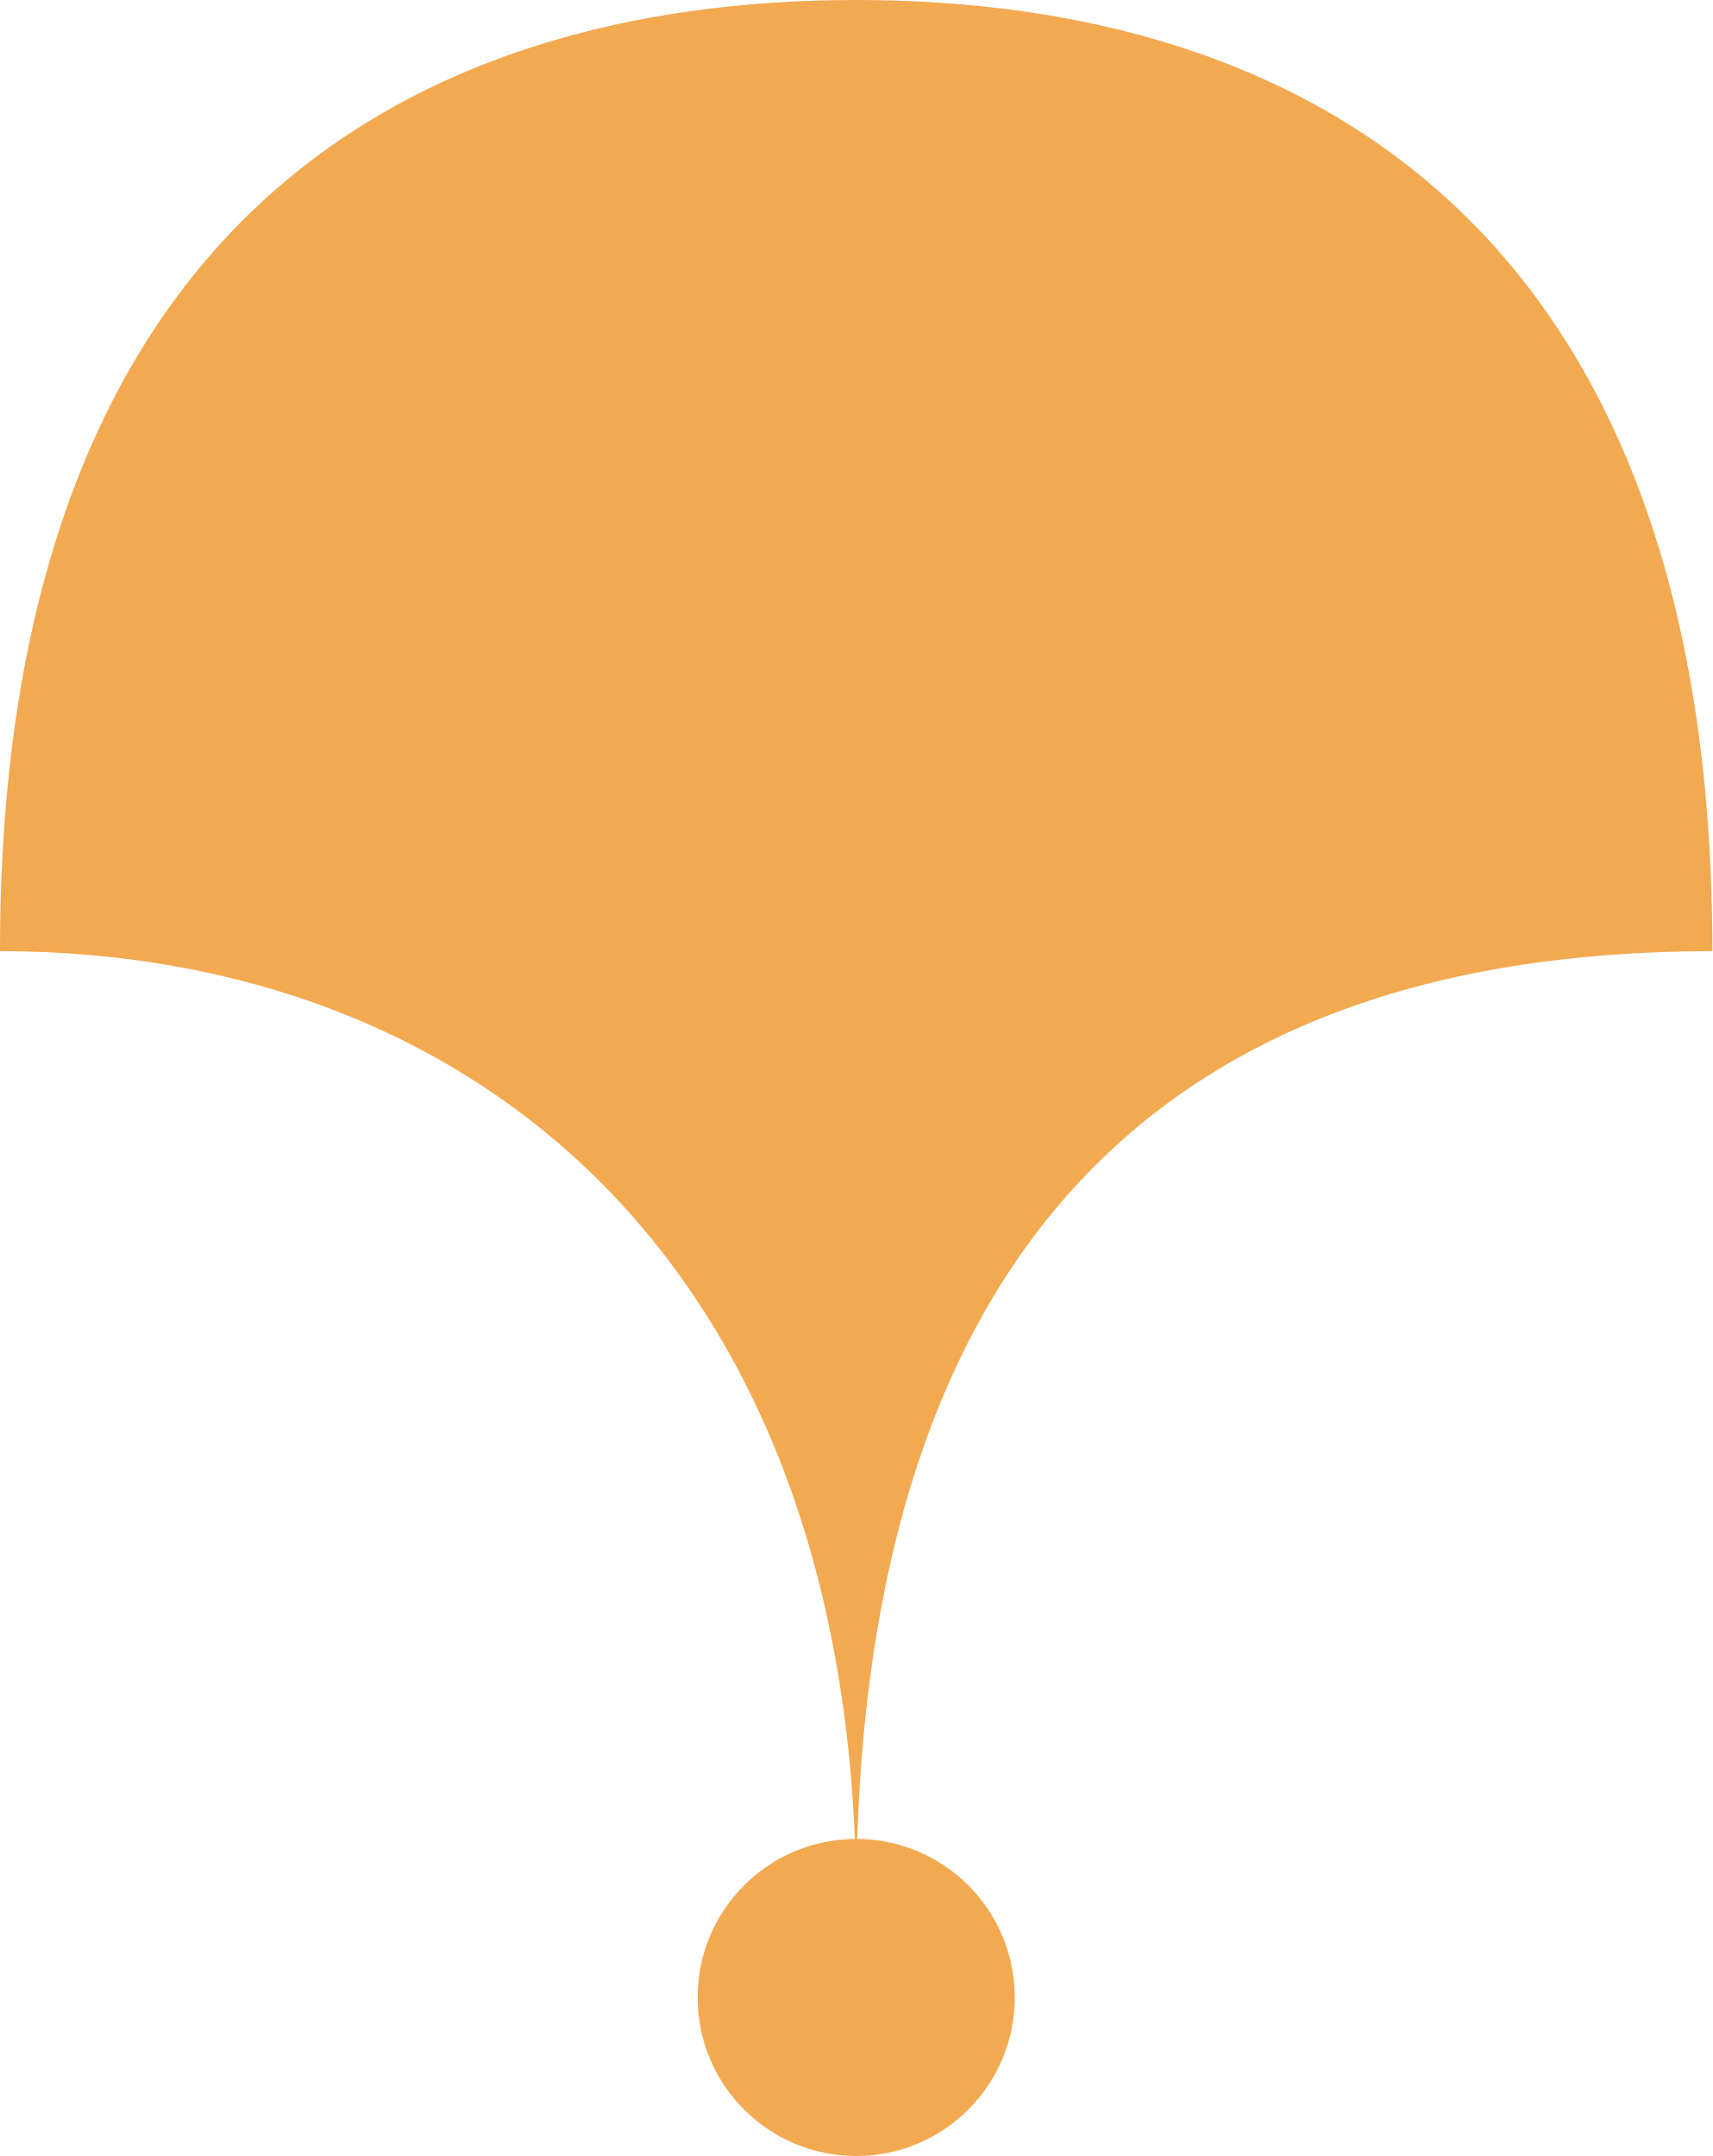
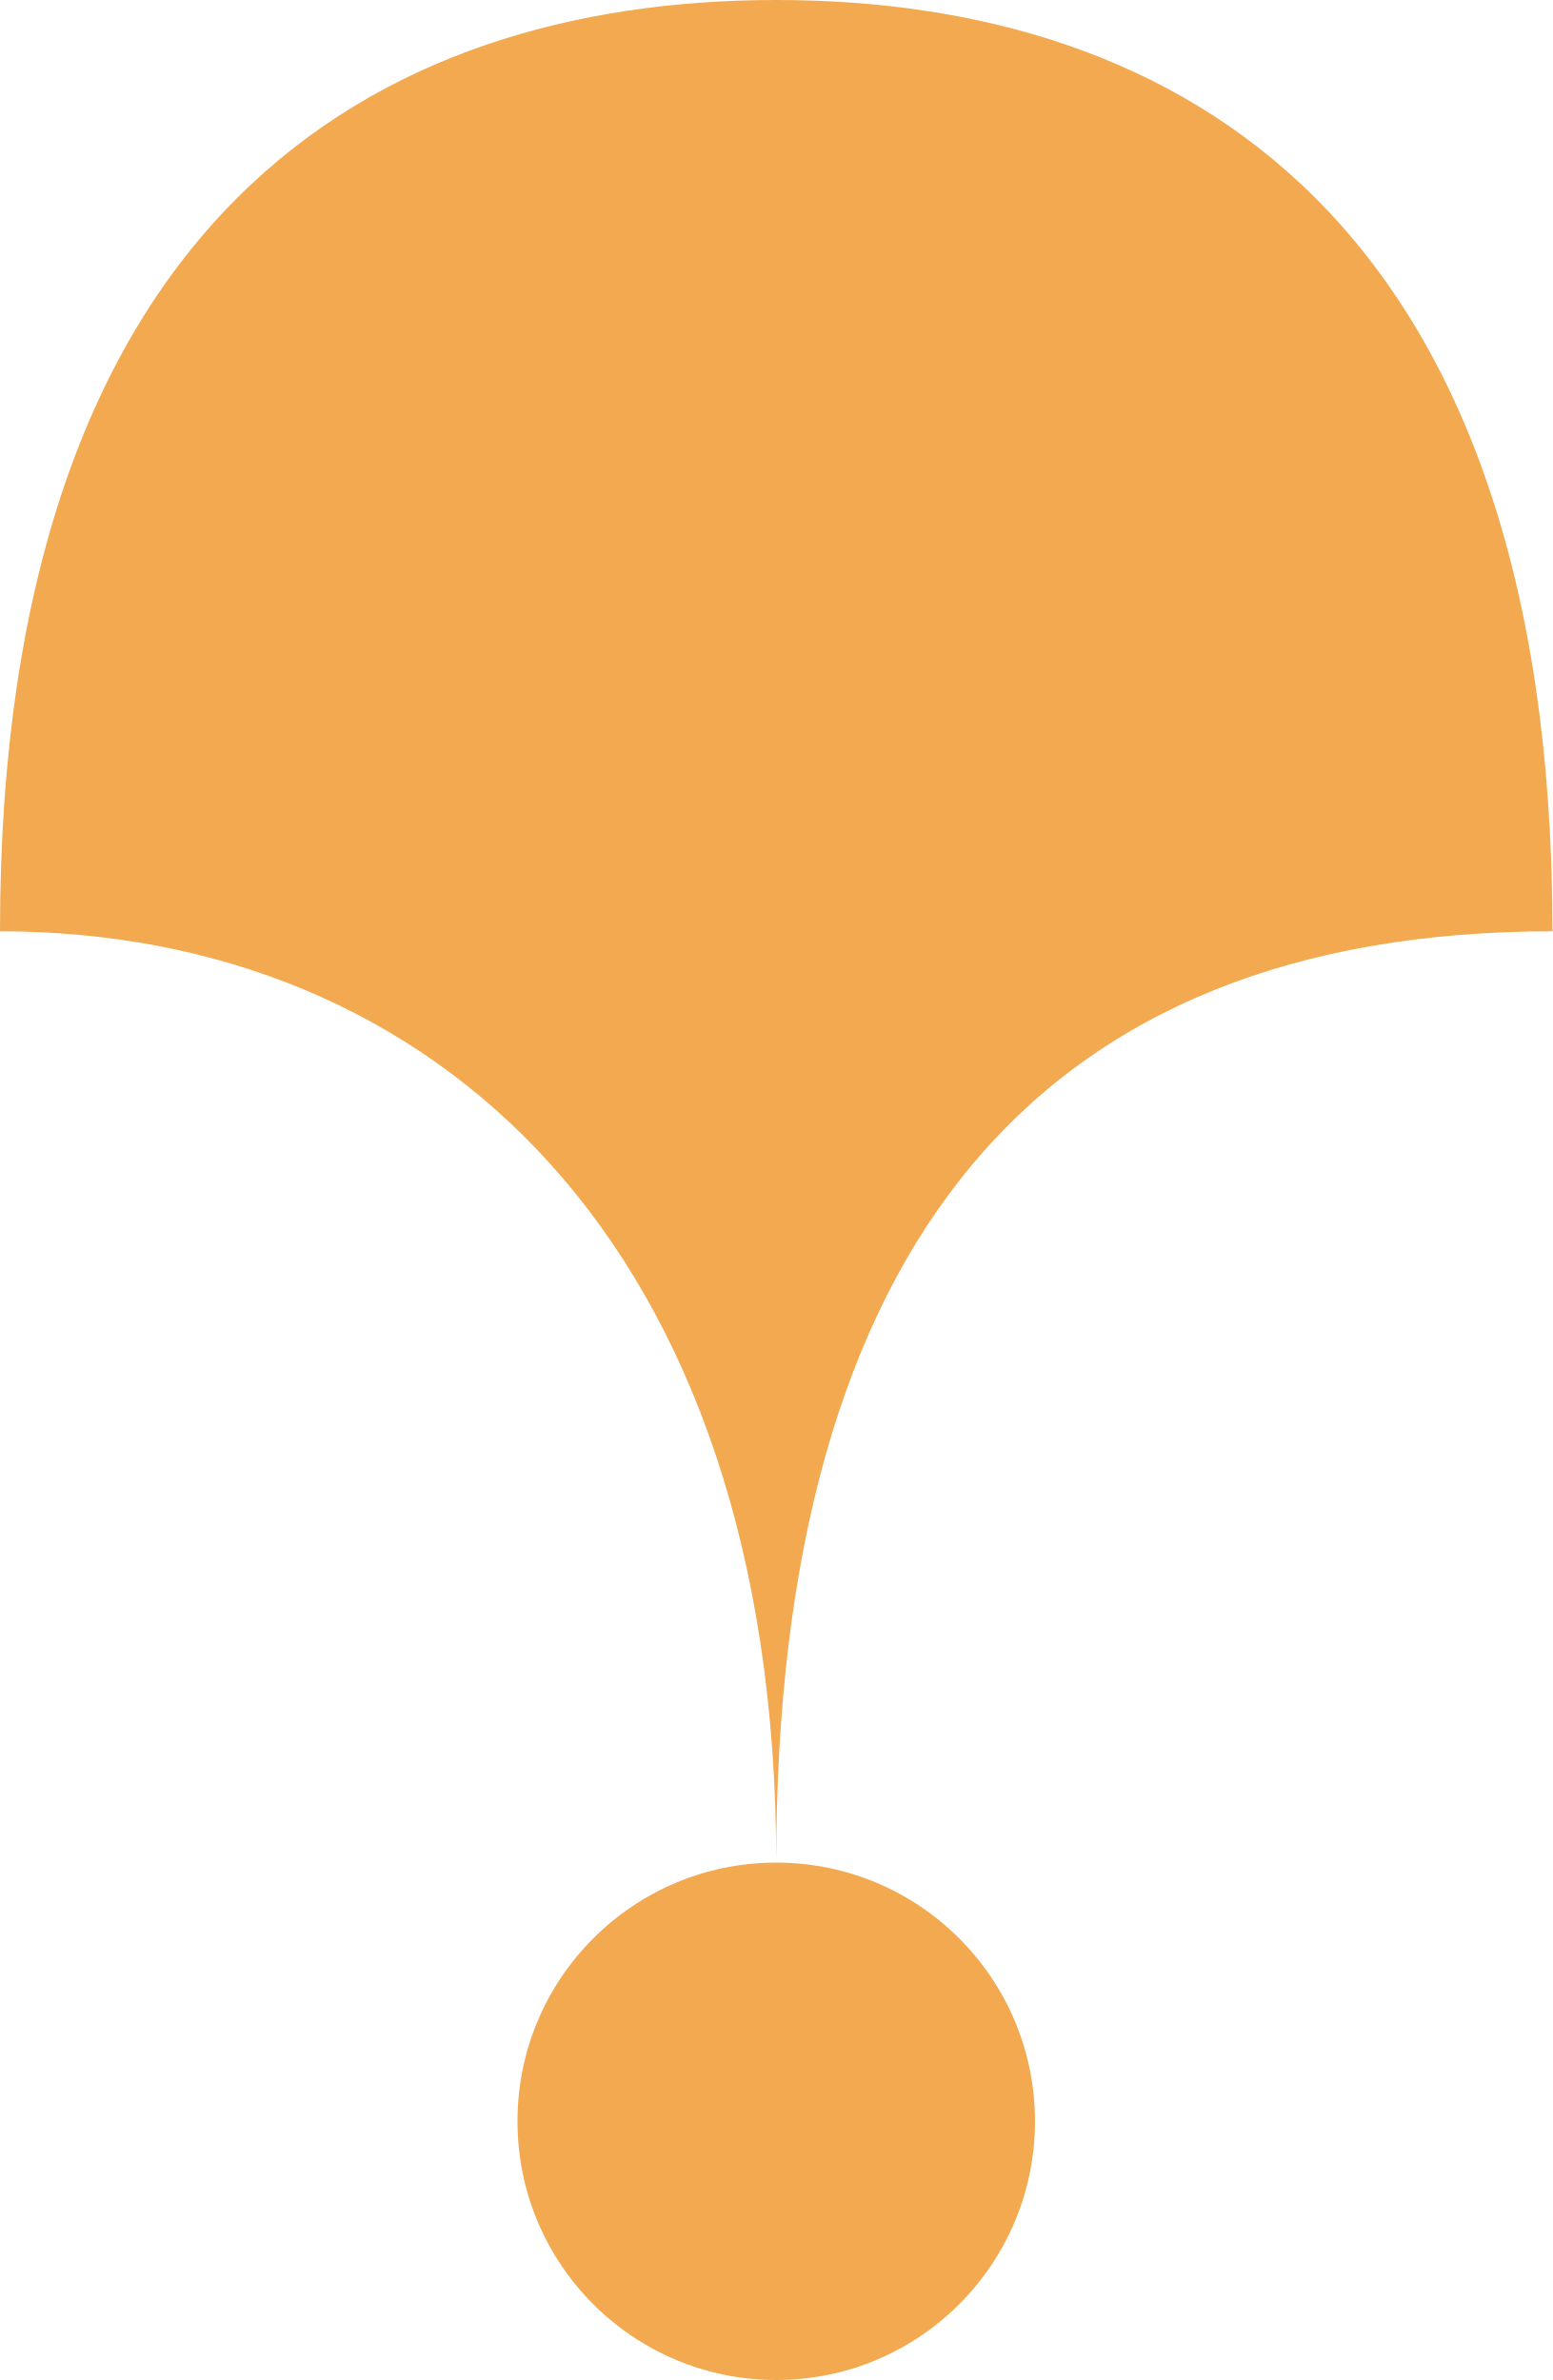
- <svg xmlns="http://www.w3.org/2000/svg" width="54" height="68" viewBox="0 0 54 68" fill="none">
-   <path d="M27 0C13 0 0 7 0 30C15.059 30 27 40 27 60C27 40 36.218 30 54 30C54 7 41 0 27 0Z" fill="#F2A950" />
-   <circle cx="27" cy="63" r="5" fill="#F2A950" />
+ <svg xmlns="http://www.w3.org/2000/svg" width="30" height="46" viewBox="0 0 30 46" fill="none">
+   <path d="M15 0C7.222 0 0 4.2 0 18C8.366 18 15 24 15 36C15 24 20.121 18 30 18C30 4.2 22.778 0 15 0Z" fill="#F2A950" />
+   <circle cx="15" cy="41" r="5" fill="#F2A950" />
</svg>
